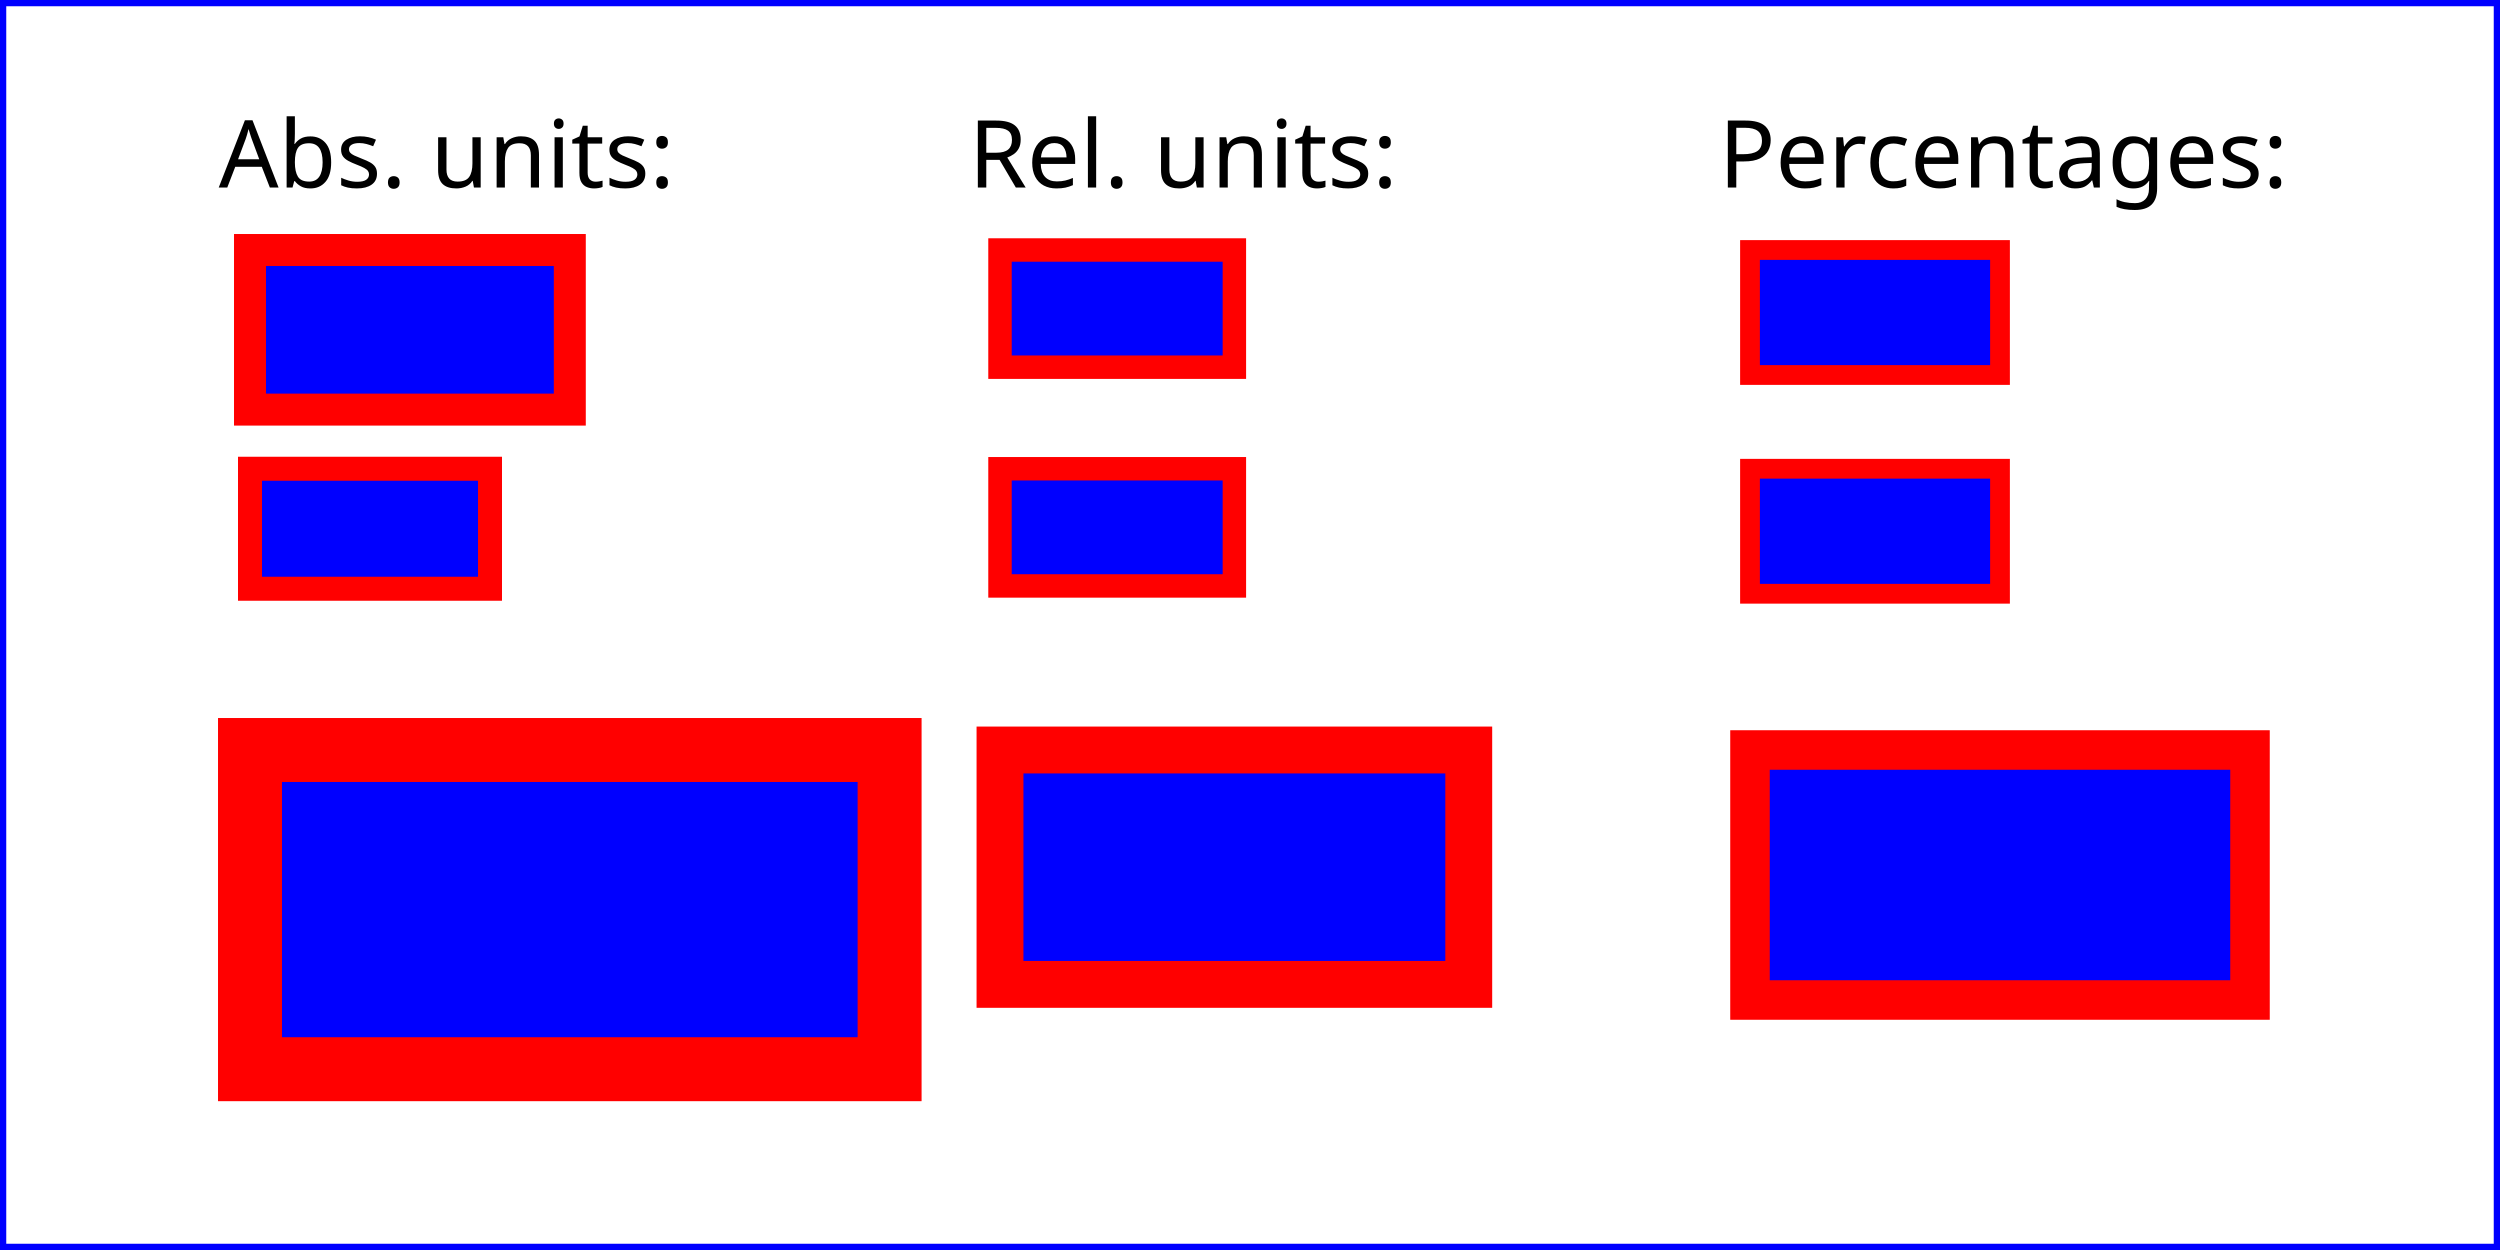
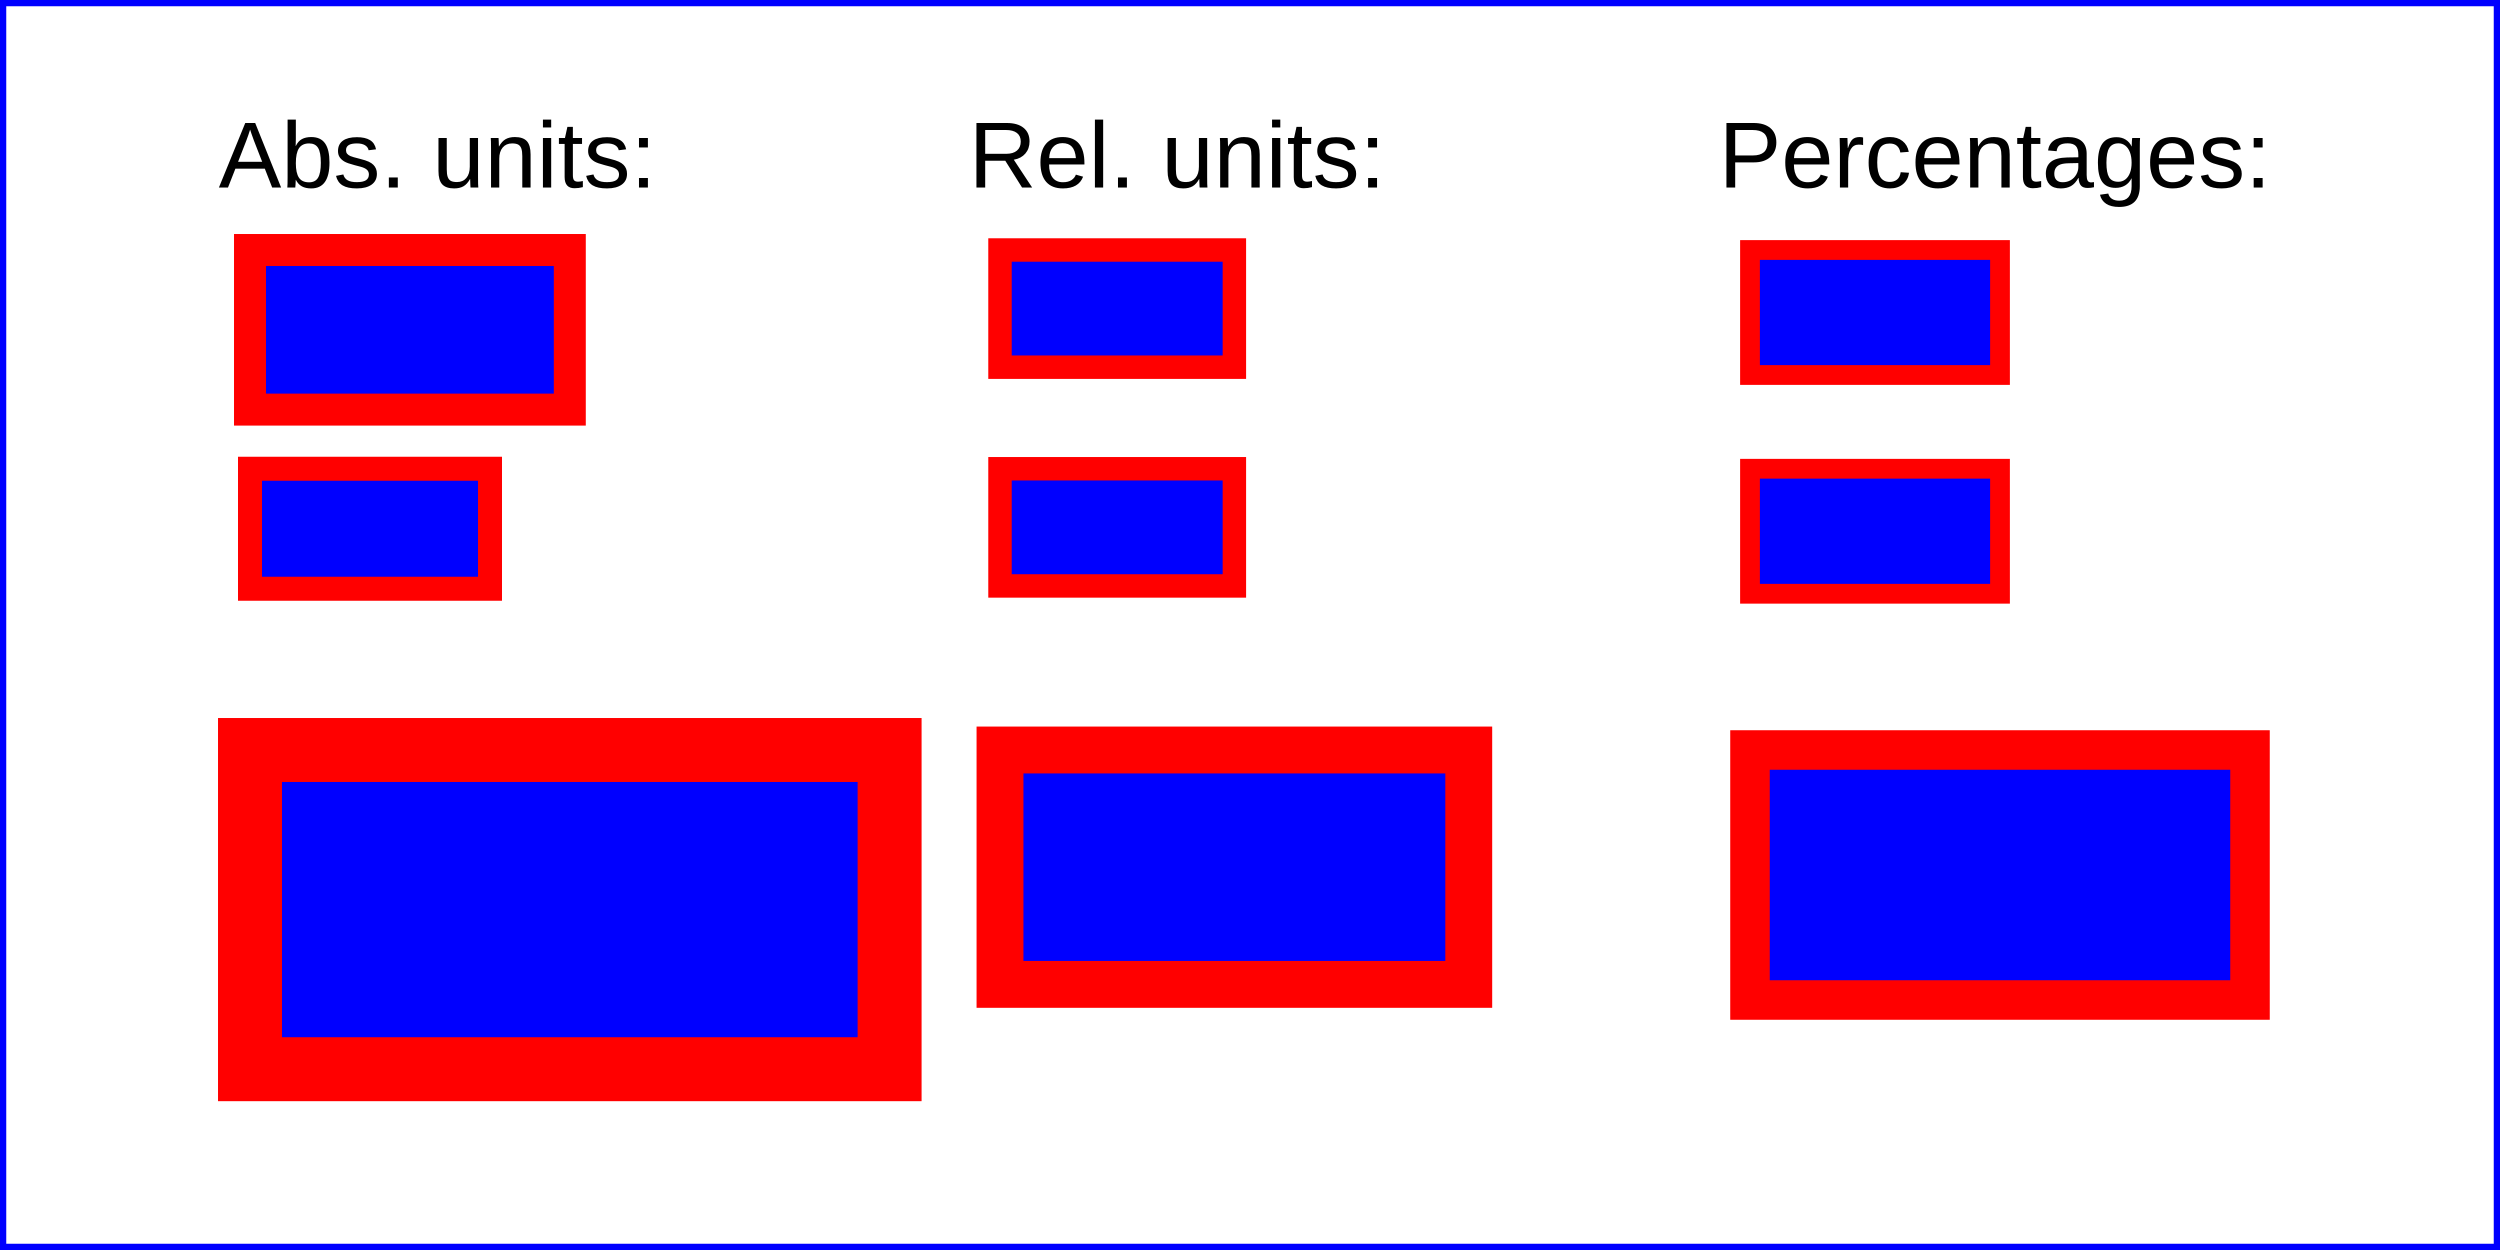
<svg xmlns="http://www.w3.org/2000/svg" width="400px" height="200px" viewBox="0 0 4000 2000" version="1.1">
  <rect x="5" y="5" width="3990" height="1990" fill="none" stroke="blue" stroke-width="10" />
-   <g fill="blue" stroke="red" font-family="Verdana" font-size="150">
+   <g fill="blue" stroke="red" font-family="Liberation Sans" font-size="150">
    <g transform="translate(400,0)">
      <text x="-50" y="300" fill="black" stroke="none">Abs. units:</text>
      <rect x="0" y="400" width="5.33in" height="2.66in" stroke-width=".533in" />
      <rect x="0" y="750" width="384" height="192" stroke-width="38.4" />
      <g transform="scale(2)">
        <rect x="0" y="600" width="5.33in" height="2.66in" stroke-width=".533in" />
      </g>
    </g>
    <g transform="translate(1600,0)">
      <text x="-50" y="300" fill="black" stroke="none">Rel. units:</text>
      <rect x="0" y="400" width="2.5em" height="1.25em" stroke-width=".25em" />
      <rect x="0" y="750" width="375" height="187.5" stroke-width="37.5" />
      <g transform="scale(2)">
        <rect x="0" y="600" width="2.5em" height="1.25em" stroke-width=".25em" />
      </g>
    </g>
    <g transform="translate(2800,0)">
      <text x="-50" y="300" fill="black" stroke="none">Percentages:</text>
      <rect x="0" y="400" width="10%" height="10%" stroke-width="1%" />
      <rect x="0" y="750" width="400" height="200" stroke-width="31.62" />
      <g transform="scale(2)">
        <rect x="0" y="600" width="10%" height="10%" stroke-width="1%" />
      </g>
    </g>
  </g>
</svg>
